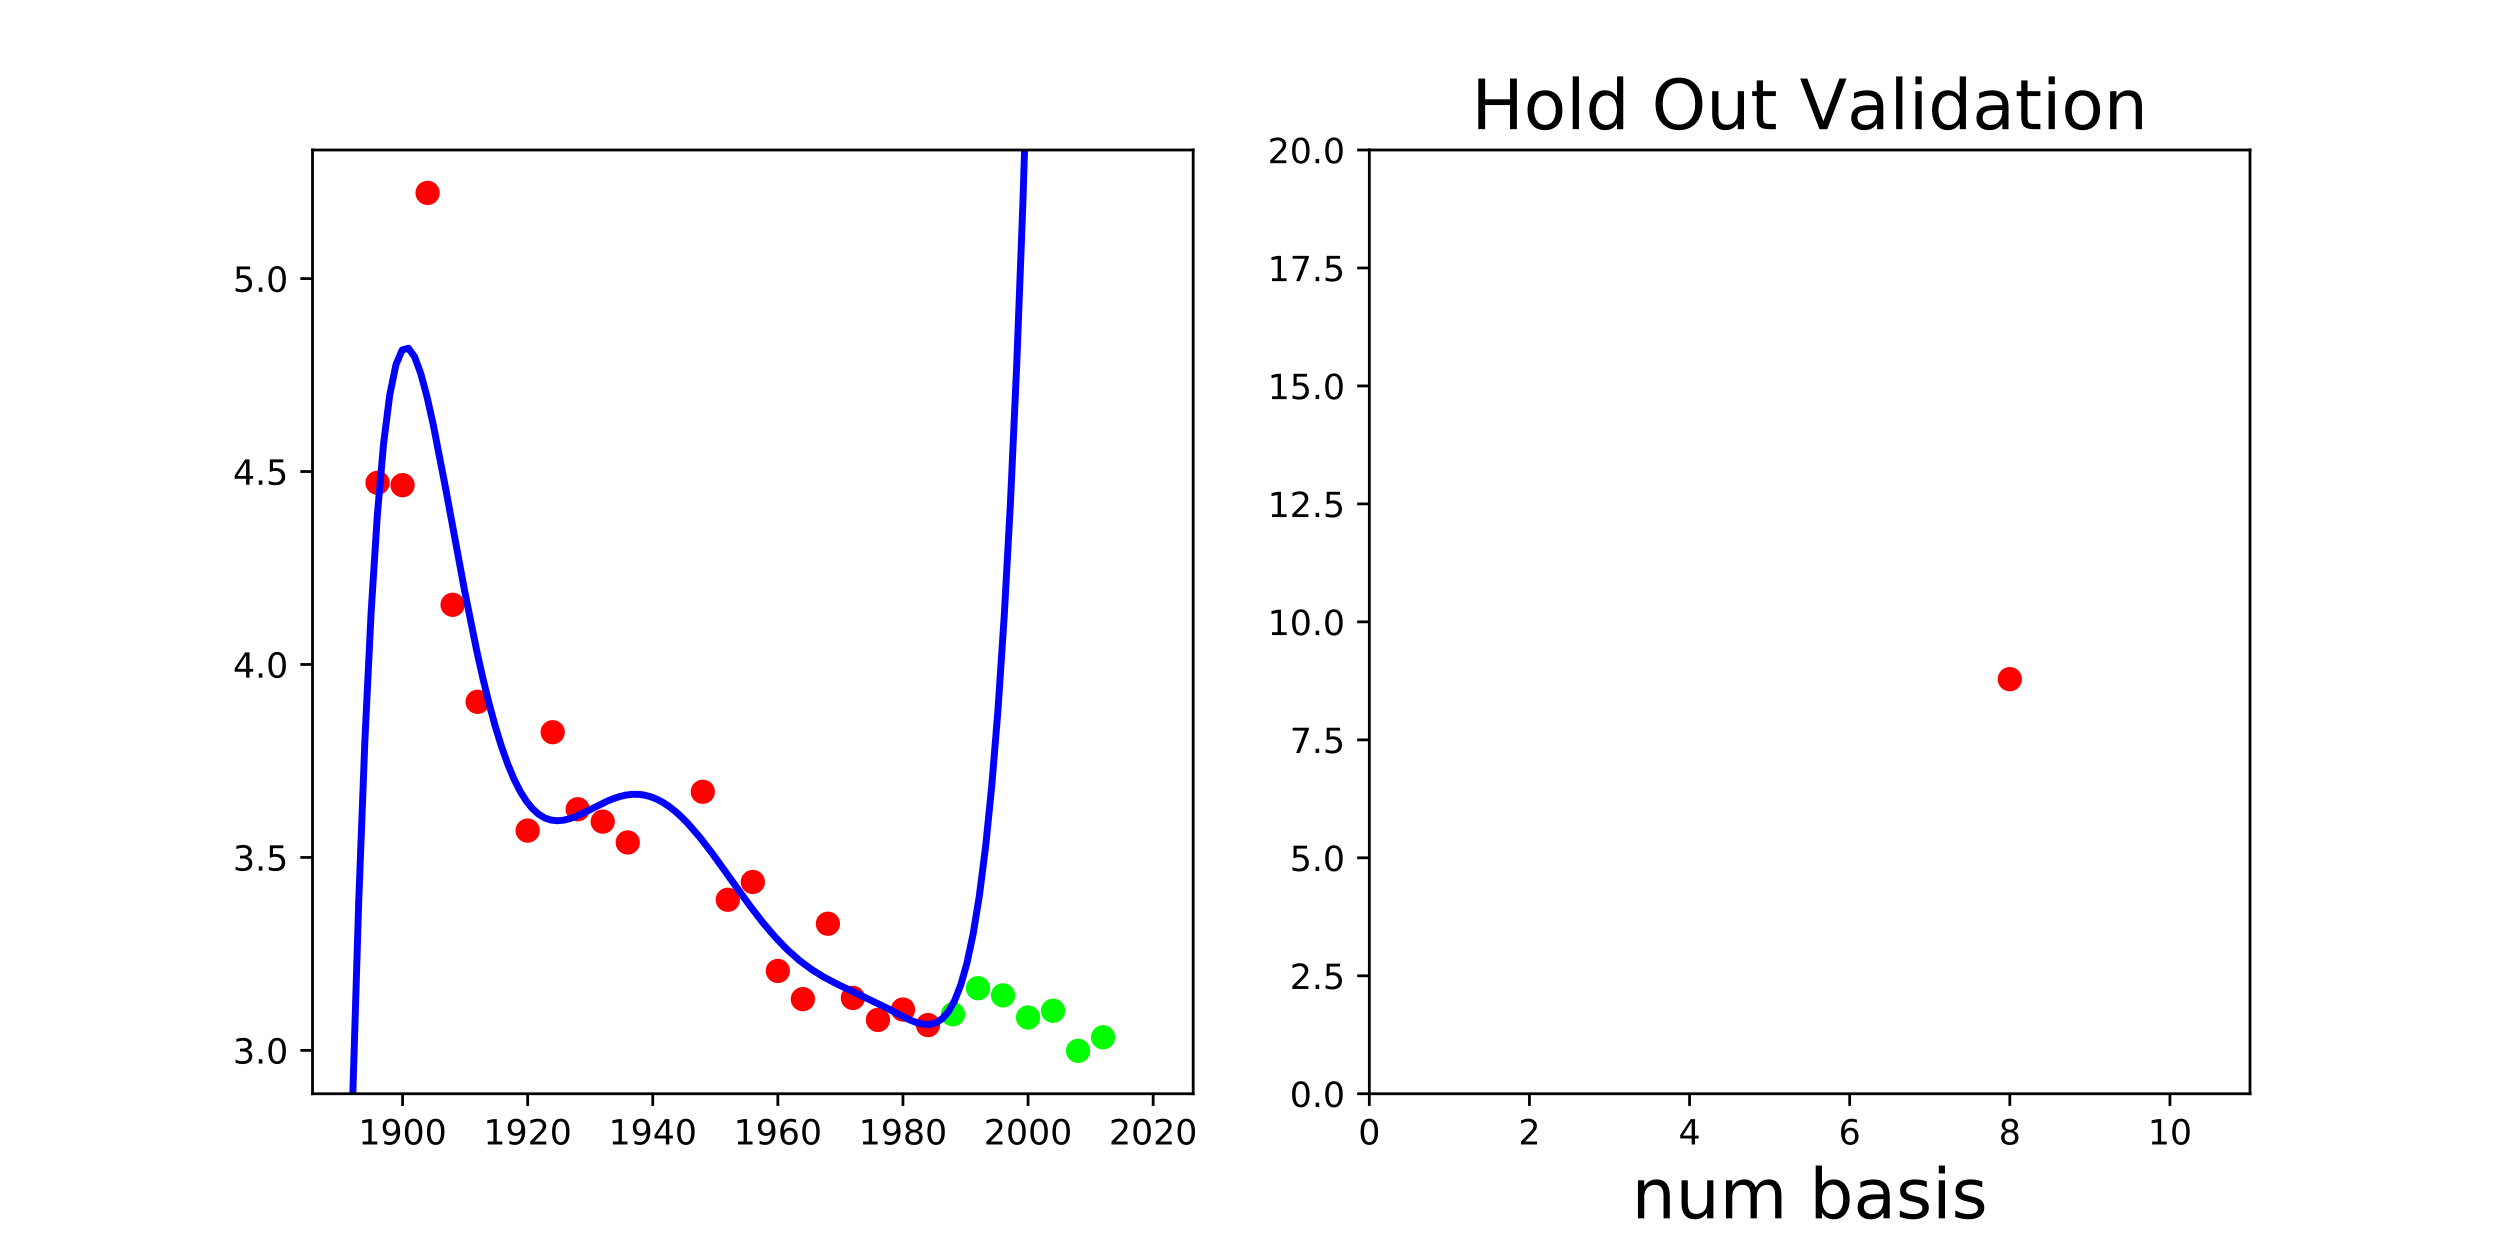
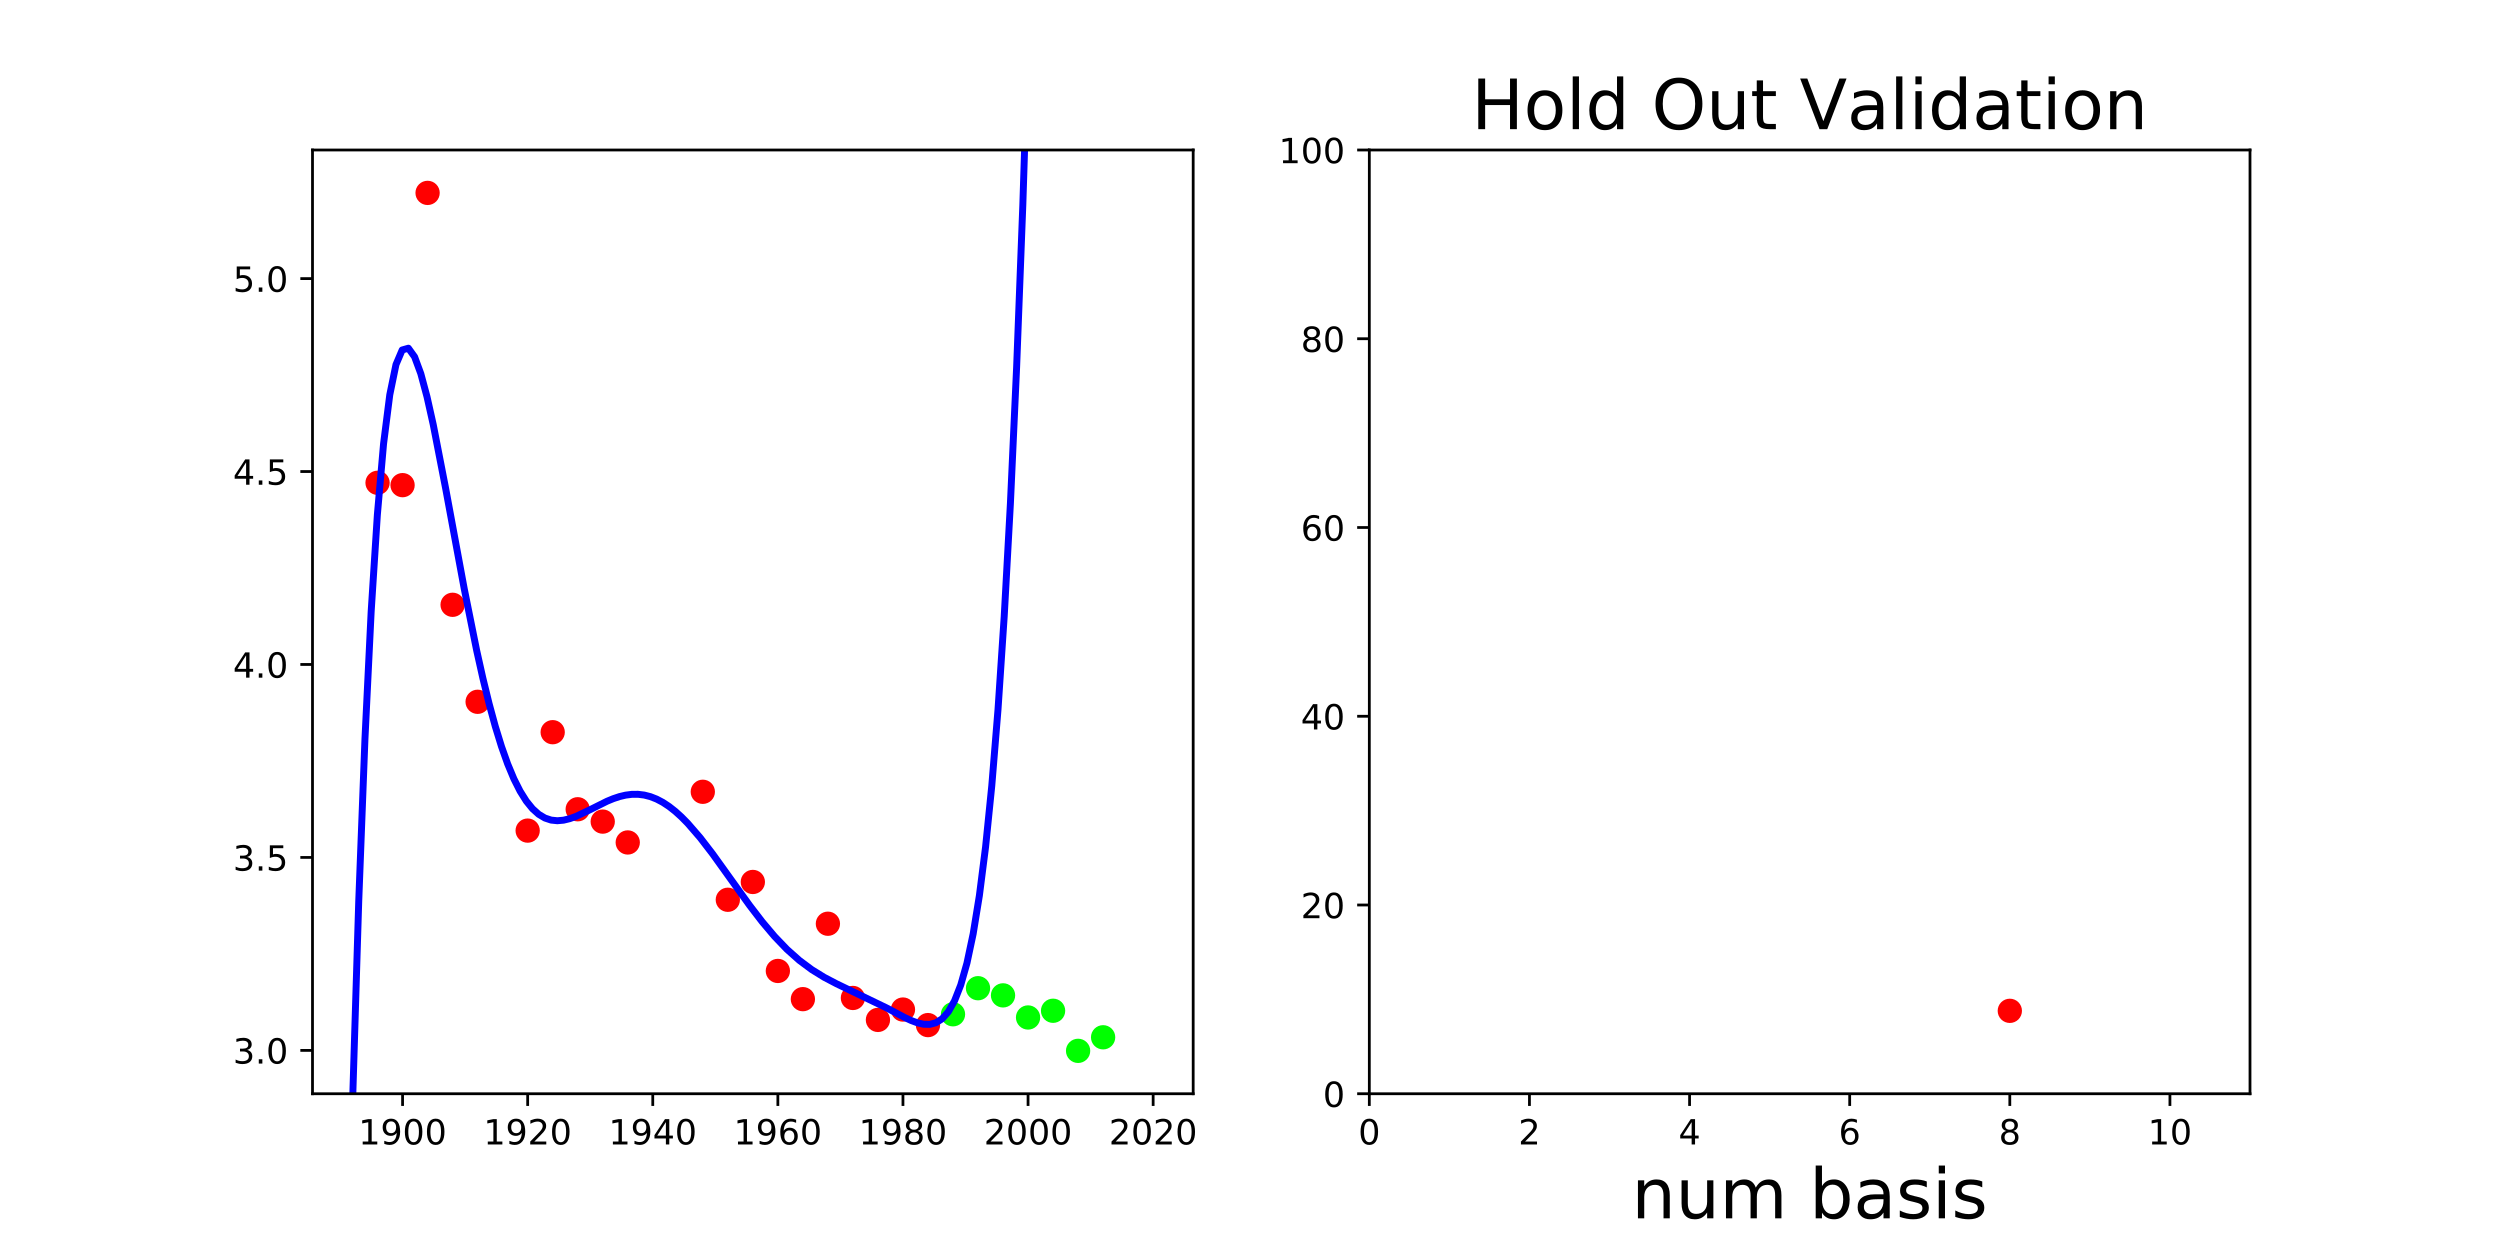
<svg xmlns="http://www.w3.org/2000/svg" xmlns:xlink="http://www.w3.org/1999/xlink" height="360pt" version="1.1" viewBox="0 0 720 360" width="720pt">
  <defs>
    <style type="text/css">
*{stroke-linecap:butt;stroke-linejoin:round;}
  </style>
  </defs>
  <g id="figure_1">
    <g id="patch_1">
      <path d="M 0 360  L 720 360  L 720 0  L 0 0  z " style="fill:none;" />
    </g>
    <g id="axes_1">
      <g id="patch_2">
        <path d="M 90 315  L 343.636 315  L 343.636 43.2  L 90 43.2  z " style="fill:none;" />
      </g>
      <g id="matplotlib.axis_1">
        <g id="xtick_1">
          <g id="line2d_1">
            <defs>
-               <path d="M 0 0  L 0 3.5  " id="me9d8212c60" style="stroke:#000000;stroke-width:0.8;" />
-             </defs>
-             <g>
-               <use style="stroke:#000000;stroke-width:0.8;" x="115.94" xlink:href="#me9d8212c60" y="315" />
+               <path d="M 0 0  L 0 3.5  " id="m40e3259c0a" style="stroke:#000000;stroke-width:0.8;" />
+             </defs>
+             <g>
+               <use style="stroke:#000000;stroke-width:0.8;" x="115.94" xlink:href="#m40e3259c0a" y="315" />
            </g>
          </g>
          <g id="text_1">
            <defs>
              <path d="M 12.406 8.297  L 28.516 8.297  L 28.516 63.922  L 10.984 60.406  L 10.984 69.391  L 28.422 72.906  L 38.281 72.906  L 38.281 8.297  L 54.391 8.297  L 54.391 0  L 12.406 0  z " id="DejaVuSans-31" />
              <path d="M 10.984 1.516  L 10.984 10.5  Q 14.703 8.734 18.5 7.812  Q 22.312 6.891 25.984 6.891  Q 35.75 6.891 40.891 13.453  Q 46.047 20.016 46.781 33.406  Q 43.953 29.203 39.594 26.953  Q 35.25 24.703 29.984 24.703  Q 19.047 24.703 12.672 31.312  Q 6.297 37.938 6.297 49.422  Q 6.297 60.641 12.938 67.422  Q 19.578 74.219 30.609 74.219  Q 43.266 74.219 49.922 64.516  Q 56.594 54.828 56.594 36.375  Q 56.594 19.141 48.406 8.859  Q 40.234 -1.422 26.422 -1.422  Q 22.703 -1.422 18.891 -0.688  Q 15.094 0.047 10.984 1.516  z M 30.609 32.422  Q 37.25 32.422 41.125 36.953  Q 45.016 41.5 45.016 49.422  Q 45.016 57.281 41.125 61.844  Q 37.25 66.406 30.609 66.406  Q 23.969 66.406 20.094 61.844  Q 16.219 57.281 16.219 49.422  Q 16.219 41.5 20.094 36.953  Q 23.969 32.422 30.609 32.422  z " id="DejaVuSans-39" />
              <path d="M 31.781 66.406  Q 24.172 66.406 20.328 58.906  Q 16.5 51.422 16.5 36.375  Q 16.5 21.391 20.328 13.891  Q 24.172 6.391 31.781 6.391  Q 39.453 6.391 43.281 13.891  Q 47.125 21.391 47.125 36.375  Q 47.125 51.422 43.281 58.906  Q 39.453 66.406 31.781 66.406  z M 31.781 74.219  Q 44.047 74.219 50.516 64.516  Q 56.984 54.828 56.984 36.375  Q 56.984 17.969 50.516 8.266  Q 44.047 -1.422 31.781 -1.422  Q 19.531 -1.422 13.062 8.266  Q 6.594 17.969 6.594 36.375  Q 6.594 54.828 13.062 64.516  Q 19.531 74.219 31.781 74.219  z " id="DejaVuSans-30" />
            </defs>
            <g transform="translate(103.2151 329.5984)scale(0.1 -0.1)">
              <use xlink:href="#DejaVuSans-31" />
              <use x="63.623" xlink:href="#DejaVuSans-39" />
              <use x="127.246" xlink:href="#DejaVuSans-30" />
              <use x="190.869" xlink:href="#DejaVuSans-30" />
            </g>
          </g>
        </g>
        <g id="xtick_2">
          <g id="line2d_2">
            <g>
-               <use style="stroke:#000000;stroke-width:0.8;" x="151.968" xlink:href="#me9d8212c60" y="315" />
+               <use style="stroke:#000000;stroke-width:0.8;" x="151.968" xlink:href="#m40e3259c0a" y="315" />
            </g>
          </g>
          <g id="text_2">
            <defs>
              <path d="M 19.188 8.297  L 53.609 8.297  L 53.609 0  L 7.328 0  L 7.328 8.297  Q 12.938 14.109 22.625 23.891  Q 32.328 33.688 34.812 36.531  Q 39.547 41.844 41.422 45.531  Q 43.312 49.219 43.312 52.781  Q 43.312 58.594 39.234 62.25  Q 35.156 65.922 28.609 65.922  Q 23.969 65.922 18.812 64.312  Q 13.672 62.703 7.812 59.422  L 7.812 69.391  Q 13.766 71.781 18.938 73  Q 24.125 74.219 28.422 74.219  Q 39.75 74.219 46.484 68.547  Q 53.219 62.891 53.219 53.422  Q 53.219 48.922 51.531 44.891  Q 49.859 40.875 45.406 35.406  Q 44.188 33.984 37.641 27.219  Q 31.109 20.453 19.188 8.297  z " id="DejaVuSans-32" />
            </defs>
            <g transform="translate(139.243 329.5984)scale(0.1 -0.1)">
              <use xlink:href="#DejaVuSans-31" />
              <use x="63.623" xlink:href="#DejaVuSans-39" />
              <use x="127.246" xlink:href="#DejaVuSans-32" />
              <use x="190.869" xlink:href="#DejaVuSans-30" />
            </g>
          </g>
        </g>
        <g id="xtick_3">
          <g id="line2d_3">
            <g>
-               <use style="stroke:#000000;stroke-width:0.8;" x="187.996" xlink:href="#me9d8212c60" y="315" />
+               <use style="stroke:#000000;stroke-width:0.8;" x="187.996" xlink:href="#m40e3259c0a" y="315" />
            </g>
          </g>
          <g id="text_3">
            <defs>
              <path d="M 37.797 64.312  L 12.891 25.391  L 37.797 25.391  z M 35.203 72.906  L 47.609 72.906  L 47.609 25.391  L 58.016 25.391  L 58.016 17.188  L 47.609 17.188  L 47.609 0  L 37.797 0  L 37.797 17.188  L 4.891 17.188  L 4.891 26.703  z " id="DejaVuSans-34" />
            </defs>
            <g transform="translate(175.2709 329.5984)scale(0.1 -0.1)">
              <use xlink:href="#DejaVuSans-31" />
              <use x="63.623" xlink:href="#DejaVuSans-39" />
              <use x="127.246" xlink:href="#DejaVuSans-34" />
              <use x="190.869" xlink:href="#DejaVuSans-30" />
            </g>
          </g>
        </g>
        <g id="xtick_4">
          <g id="line2d_4">
            <g>
-               <use style="stroke:#000000;stroke-width:0.8;" x="224.024" xlink:href="#me9d8212c60" y="315" />
+               <use style="stroke:#000000;stroke-width:0.8;" x="224.024" xlink:href="#m40e3259c0a" y="315" />
            </g>
          </g>
          <g id="text_4">
            <defs>
              <path d="M 33.016 40.375  Q 26.375 40.375 22.484 35.828  Q 18.609 31.297 18.609 23.391  Q 18.609 15.531 22.484 10.953  Q 26.375 6.391 33.016 6.391  Q 39.656 6.391 43.531 10.953  Q 47.406 15.531 47.406 23.391  Q 47.406 31.297 43.531 35.828  Q 39.656 40.375 33.016 40.375  z M 52.594 71.297  L 52.594 62.312  Q 48.875 64.062 45.094 64.984  Q 41.312 65.922 37.594 65.922  Q 27.828 65.922 22.672 59.328  Q 17.531 52.734 16.797 39.406  Q 19.672 43.656 24.016 45.922  Q 28.375 48.188 33.594 48.188  Q 44.578 48.188 50.953 41.516  Q 57.328 34.859 57.328 23.391  Q 57.328 12.156 50.688 5.359  Q 44.047 -1.422 33.016 -1.422  Q 20.359 -1.422 13.672 8.266  Q 6.984 17.969 6.984 36.375  Q 6.984 53.656 15.188 63.938  Q 23.391 74.219 37.203 74.219  Q 40.922 74.219 44.703 73.484  Q 48.484 72.75 52.594 71.297  z " id="DejaVuSans-36" />
            </defs>
            <g transform="translate(211.2988 329.5984)scale(0.1 -0.1)">
              <use xlink:href="#DejaVuSans-31" />
              <use x="63.623" xlink:href="#DejaVuSans-39" />
              <use x="127.246" xlink:href="#DejaVuSans-36" />
              <use x="190.869" xlink:href="#DejaVuSans-30" />
            </g>
          </g>
        </g>
        <g id="xtick_5">
          <g id="line2d_5">
            <g>
-               <use style="stroke:#000000;stroke-width:0.8;" x="260.052" xlink:href="#me9d8212c60" y="315" />
+               <use style="stroke:#000000;stroke-width:0.8;" x="260.052" xlink:href="#m40e3259c0a" y="315" />
            </g>
          </g>
          <g id="text_5">
            <defs>
              <path d="M 31.781 34.625  Q 24.75 34.625 20.719 30.859  Q 16.703 27.094 16.703 20.516  Q 16.703 13.922 20.719 10.156  Q 24.75 6.391 31.781 6.391  Q 38.812 6.391 42.859 10.172  Q 46.922 13.969 46.922 20.516  Q 46.922 27.094 42.891 30.859  Q 38.875 34.625 31.781 34.625  z M 21.922 38.812  Q 15.578 40.375 12.031 44.719  Q 8.5 49.078 8.5 55.328  Q 8.5 64.062 14.719 69.141  Q 20.953 74.219 31.781 74.219  Q 42.672 74.219 48.875 69.141  Q 55.078 64.062 55.078 55.328  Q 55.078 49.078 51.531 44.719  Q 48 40.375 41.703 38.812  Q 48.828 37.156 52.797 32.312  Q 56.781 27.484 56.781 20.516  Q 56.781 9.906 50.312 4.234  Q 43.844 -1.422 31.781 -1.422  Q 19.734 -1.422 13.25 4.234  Q 6.781 9.906 6.781 20.516  Q 6.781 27.484 10.781 32.312  Q 14.797 37.156 21.922 38.812  z M 18.312 54.391  Q 18.312 48.734 21.844 45.562  Q 25.391 42.391 31.781 42.391  Q 38.141 42.391 41.719 45.562  Q 45.312 48.734 45.312 54.391  Q 45.312 60.062 41.719 63.234  Q 38.141 66.406 31.781 66.406  Q 25.391 66.406 21.844 63.234  Q 18.312 60.062 18.312 54.391  z " id="DejaVuSans-38" />
            </defs>
            <g transform="translate(247.3267 329.5984)scale(0.1 -0.1)">
              <use xlink:href="#DejaVuSans-31" />
              <use x="63.623" xlink:href="#DejaVuSans-39" />
              <use x="127.246" xlink:href="#DejaVuSans-38" />
              <use x="190.869" xlink:href="#DejaVuSans-30" />
            </g>
          </g>
        </g>
        <g id="xtick_6">
          <g id="line2d_6">
            <g>
-               <use style="stroke:#000000;stroke-width:0.8;" x="296.08" xlink:href="#me9d8212c60" y="315" />
+               <use style="stroke:#000000;stroke-width:0.8;" x="296.08" xlink:href="#m40e3259c0a" y="315" />
            </g>
          </g>
          <g id="text_6">
            <g transform="translate(283.3545 329.5984)scale(0.1 -0.1)">
              <use xlink:href="#DejaVuSans-32" />
              <use x="63.623" xlink:href="#DejaVuSans-30" />
              <use x="127.246" xlink:href="#DejaVuSans-30" />
              <use x="190.869" xlink:href="#DejaVuSans-30" />
            </g>
          </g>
        </g>
        <g id="xtick_7">
          <g id="line2d_7">
            <g>
-               <use style="stroke:#000000;stroke-width:0.8;" x="332.107" xlink:href="#me9d8212c60" y="315" />
+               <use style="stroke:#000000;stroke-width:0.8;" x="332.107" xlink:href="#m40e3259c0a" y="315" />
            </g>
          </g>
          <g id="text_7">
            <g transform="translate(319.3824 329.5984)scale(0.1 -0.1)">
              <use xlink:href="#DejaVuSans-32" />
              <use x="63.623" xlink:href="#DejaVuSans-30" />
              <use x="127.246" xlink:href="#DejaVuSans-32" />
              <use x="190.869" xlink:href="#DejaVuSans-30" />
            </g>
          </g>
        </g>
      </g>
      <g id="matplotlib.axis_2">
        <g id="ytick_1">
          <g id="line2d_8">
            <defs>
-               <path d="M 0 0  L -3.5 0  " id="md6c731f092" style="stroke:#000000;stroke-width:0.8;" />
-             </defs>
-             <g>
-               <use style="stroke:#000000;stroke-width:0.8;" x="90" xlink:href="#md6c731f092" y="302.509" />
+               <path d="M 0 0  L -3.5 0  " id="mcd5260df2d" style="stroke:#000000;stroke-width:0.8;" />
+             </defs>
+             <g>
+               <use style="stroke:#000000;stroke-width:0.8;" x="90" xlink:href="#mcd5260df2d" y="302.509" />
            </g>
          </g>
          <g id="text_8">
            <defs>
              <path d="M 40.578 39.312  Q 47.656 37.797 51.625 33  Q 55.609 28.219 55.609 21.188  Q 55.609 10.406 48.188 4.484  Q 40.766 -1.422 27.094 -1.422  Q 22.516 -1.422 17.656 -0.516  Q 12.797 0.391 7.625 2.203  L 7.625 11.719  Q 11.719 9.328 16.594 8.109  Q 21.484 6.891 26.812 6.891  Q 36.078 6.891 40.938 10.547  Q 45.797 14.203 45.797 21.188  Q 45.797 27.641 41.281 31.266  Q 36.766 34.906 28.719 34.906  L 20.219 34.906  L 20.219 43.016  L 29.109 43.016  Q 36.375 43.016 40.234 45.922  Q 44.094 48.828 44.094 54.297  Q 44.094 59.906 40.109 62.906  Q 36.141 65.922 28.719 65.922  Q 24.656 65.922 20.016 65.031  Q 15.375 64.156 9.812 62.312  L 9.812 71.094  Q 15.438 72.656 20.344 73.438  Q 25.25 74.219 29.594 74.219  Q 40.828 74.219 47.359 69.109  Q 53.906 64.016 53.906 55.328  Q 53.906 49.266 50.438 45.094  Q 46.969 40.922 40.578 39.312  z " id="DejaVuSans-33" />
              <path d="M 10.688 12.406  L 21 12.406  L 21 0  L 10.688 0  z " id="DejaVuSans-2e" />
            </defs>
            <g transform="translate(67.09687 306.3086)scale(0.1 -0.1)">
              <use xlink:href="#DejaVuSans-33" />
              <use x="63.623" xlink:href="#DejaVuSans-2e" />
              <use x="95.41" xlink:href="#DejaVuSans-30" />
            </g>
          </g>
        </g>
        <g id="ytick_2">
          <g id="line2d_9">
            <g>
-               <use style="stroke:#000000;stroke-width:0.8;" x="90" xlink:href="#md6c731f092" y="246.941" />
+               <use style="stroke:#000000;stroke-width:0.8;" x="90" xlink:href="#mcd5260df2d" y="246.941" />
            </g>
          </g>
          <g id="text_9">
            <defs>
              <path d="M 10.797 72.906  L 49.516 72.906  L 49.516 64.594  L 19.828 64.594  L 19.828 46.734  Q 21.969 47.469 24.109 47.828  Q 26.266 48.188 28.422 48.188  Q 40.625 48.188 47.75 41.5  Q 54.891 34.812 54.891 23.391  Q 54.891 11.625 47.562 5.094  Q 40.234 -1.422 26.906 -1.422  Q 22.312 -1.422 17.547 -0.641  Q 12.797 0.141 7.719 1.703  L 7.719 11.625  Q 12.109 9.234 16.797 8.062  Q 21.484 6.891 26.703 6.891  Q 35.156 6.891 40.078 11.328  Q 45.016 15.766 45.016 23.391  Q 45.016 31 40.078 35.438  Q 35.156 39.891 26.703 39.891  Q 22.75 39.891 18.812 39.016  Q 14.891 38.141 10.797 36.281  z " id="DejaVuSans-35" />
            </defs>
            <g transform="translate(67.09687 250.7403)scale(0.1 -0.1)">
              <use xlink:href="#DejaVuSans-33" />
              <use x="63.623" xlink:href="#DejaVuSans-2e" />
              <use x="95.41" xlink:href="#DejaVuSans-35" />
            </g>
          </g>
        </g>
        <g id="ytick_3">
          <g id="line2d_10">
            <g>
-               <use style="stroke:#000000;stroke-width:0.8;" x="90" xlink:href="#md6c731f092" y="191.373" />
+               <use style="stroke:#000000;stroke-width:0.8;" x="90" xlink:href="#mcd5260df2d" y="191.373" />
            </g>
          </g>
          <g id="text_10">
            <g transform="translate(67.09687 195.172)scale(0.1 -0.1)">
              <use xlink:href="#DejaVuSans-34" />
              <use x="63.623" xlink:href="#DejaVuSans-2e" />
              <use x="95.41" xlink:href="#DejaVuSans-30" />
            </g>
          </g>
        </g>
        <g id="ytick_4">
          <g id="line2d_11">
            <g>
-               <use style="stroke:#000000;stroke-width:0.8;" x="90" xlink:href="#md6c731f092" y="135.804" />
+               <use style="stroke:#000000;stroke-width:0.8;" x="90" xlink:href="#mcd5260df2d" y="135.804" />
            </g>
          </g>
          <g id="text_11">
            <g transform="translate(67.09687 139.6037)scale(0.1 -0.1)">
              <use xlink:href="#DejaVuSans-34" />
              <use x="63.623" xlink:href="#DejaVuSans-2e" />
              <use x="95.41" xlink:href="#DejaVuSans-35" />
            </g>
          </g>
        </g>
        <g id="ytick_5">
          <g id="line2d_12">
            <g>
-               <use style="stroke:#000000;stroke-width:0.8;" x="90" xlink:href="#md6c731f092" y="80.236" />
+               <use style="stroke:#000000;stroke-width:0.8;" x="90" xlink:href="#mcd5260df2d" y="80.236" />
            </g>
          </g>
          <g id="text_12">
            <g transform="translate(67.09687 84.03535)scale(0.1 -0.1)">
              <use xlink:href="#DejaVuSans-35" />
              <use x="63.623" xlink:href="#DejaVuSans-2e" />
              <use x="95.41" xlink:href="#DejaVuSans-30" />
            </g>
          </g>
        </g>
      </g>
      <g id="line2d_13">
        <defs>
-           <path d="M 0 3  C 0.796 3 1.559 2.684 2.121 2.121  C 2.684 1.559 3 0.796 3 0  C 3 -0.796 2.684 -1.559 2.121 -2.121  C 1.559 -2.684 0.796 -3 0 -3  C -0.796 -3 -1.559 -2.684 -2.121 -2.121  C -2.684 -1.559 -3 -0.796 -3 0  C -3 0.796 -2.684 1.559 -2.121 2.121  C -1.559 2.684 -0.796 3 0 3  z " id="m4690351ec1" style="stroke:#ff0000;" />
+           <path d="M 0 3  C 0.796 3 1.559 2.684 2.121 2.121  C 2.684 1.559 3 0.796 3 0  C 3 -0.796 2.684 -1.559 2.121 -2.121  C 1.559 -2.684 0.796 -3 0 -3  C -0.796 -3 -1.559 -2.684 -2.121 -2.121  C -2.684 -1.559 -3 -0.796 -3 0  C -3 0.796 -2.684 1.559 -2.121 2.121  C -1.559 2.684 -0.796 3 0 3  z " id="m530cda5348" style="stroke:#ff0000;" />
        </defs>
-         <g clip-path="url(#p939714cee5)">
-           <use style="fill:#ff0000;stroke:#ff0000;" x="108.735" xlink:href="#m4690351ec1" y="139.046" />
-           <use style="fill:#ff0000;stroke:#ff0000;" x="115.94" xlink:href="#m4690351ec1" y="139.724" />
-           <use style="fill:#ff0000;stroke:#ff0000;" x="123.146" xlink:href="#m4690351ec1" y="55.555" />
-           <use style="fill:#ff0000;stroke:#ff0000;" x="130.351" xlink:href="#m4690351ec1" y="174.182" />
-           <use style="fill:#ff0000;stroke:#ff0000;" x="137.557" xlink:href="#m4690351ec1" y="202.118" />
-           <use style="fill:#ff0000;stroke:#ff0000;" x="151.968" xlink:href="#m4690351ec1" y="239.216" />
-           <use style="fill:#ff0000;stroke:#ff0000;" x="159.174" xlink:href="#m4690351ec1" y="210.872" />
-           <use style="fill:#ff0000;stroke:#ff0000;" x="166.379" xlink:href="#m4690351ec1" y="233.067" />
-           <use style="fill:#ff0000;stroke:#ff0000;" x="173.585" xlink:href="#m4690351ec1" y="236.623" />
-           <use style="fill:#ff0000;stroke:#ff0000;" x="180.79" xlink:href="#m4690351ec1" y="242.628" />
-           <use style="fill:#ff0000;stroke:#ff0000;" x="202.407" xlink:href="#m4690351ec1" y="228.036" />
-           <use style="fill:#ff0000;stroke:#ff0000;" x="209.613" xlink:href="#m4690351ec1" y="259.134" />
-           <use style="fill:#ff0000;stroke:#ff0000;" x="216.818" xlink:href="#m4690351ec1" y="254.006" />
-           <use style="fill:#ff0000;stroke:#ff0000;" x="224.024" xlink:href="#m4690351ec1" y="279.634" />
-           <use style="fill:#ff0000;stroke:#ff0000;" x="231.229" xlink:href="#m4690351ec1" y="287.755" />
-           <use style="fill:#ff0000;stroke:#ff0000;" x="238.435" xlink:href="#m4690351ec1" y="266.035" />
-           <use style="fill:#ff0000;stroke:#ff0000;" x="245.64" xlink:href="#m4690351ec1" y="287.413" />
-           <use style="fill:#ff0000;stroke:#ff0000;" x="252.846" xlink:href="#m4690351ec1" y="293.734" />
-           <use style="fill:#ff0000;stroke:#ff0000;" x="260.052" xlink:href="#m4690351ec1" y="290.749" />
-           <use style="fill:#ff0000;stroke:#ff0000;" x="267.257" xlink:href="#m4690351ec1" y="295.227" />
+         <g clip-path="url(#p91fa48ef75)">
+           <use style="fill:#ff0000;stroke:#ff0000;" x="108.735" xlink:href="#m530cda5348" y="139.046" />
+           <use style="fill:#ff0000;stroke:#ff0000;" x="115.94" xlink:href="#m530cda5348" y="139.724" />
+           <use style="fill:#ff0000;stroke:#ff0000;" x="123.146" xlink:href="#m530cda5348" y="55.555" />
+           <use style="fill:#ff0000;stroke:#ff0000;" x="130.351" xlink:href="#m530cda5348" y="174.182" />
+           <use style="fill:#ff0000;stroke:#ff0000;" x="137.557" xlink:href="#m530cda5348" y="202.118" />
+           <use style="fill:#ff0000;stroke:#ff0000;" x="151.968" xlink:href="#m530cda5348" y="239.216" />
+           <use style="fill:#ff0000;stroke:#ff0000;" x="159.174" xlink:href="#m530cda5348" y="210.872" />
+           <use style="fill:#ff0000;stroke:#ff0000;" x="166.379" xlink:href="#m530cda5348" y="233.067" />
+           <use style="fill:#ff0000;stroke:#ff0000;" x="173.585" xlink:href="#m530cda5348" y="236.623" />
+           <use style="fill:#ff0000;stroke:#ff0000;" x="180.79" xlink:href="#m530cda5348" y="242.628" />
+           <use style="fill:#ff0000;stroke:#ff0000;" x="202.407" xlink:href="#m530cda5348" y="228.036" />
+           <use style="fill:#ff0000;stroke:#ff0000;" x="209.613" xlink:href="#m530cda5348" y="259.134" />
+           <use style="fill:#ff0000;stroke:#ff0000;" x="216.818" xlink:href="#m530cda5348" y="254.006" />
+           <use style="fill:#ff0000;stroke:#ff0000;" x="224.024" xlink:href="#m530cda5348" y="279.634" />
+           <use style="fill:#ff0000;stroke:#ff0000;" x="231.229" xlink:href="#m530cda5348" y="287.755" />
+           <use style="fill:#ff0000;stroke:#ff0000;" x="238.435" xlink:href="#m530cda5348" y="266.035" />
+           <use style="fill:#ff0000;stroke:#ff0000;" x="245.64" xlink:href="#m530cda5348" y="287.413" />
+           <use style="fill:#ff0000;stroke:#ff0000;" x="252.846" xlink:href="#m530cda5348" y="293.734" />
+           <use style="fill:#ff0000;stroke:#ff0000;" x="260.052" xlink:href="#m530cda5348" y="290.749" />
+           <use style="fill:#ff0000;stroke:#ff0000;" x="267.257" xlink:href="#m530cda5348" y="295.227" />
        </g>
      </g>
      <g id="line2d_14">
        <defs>
-           <path d="M 0 3  C 0.796 3 1.559 2.684 2.121 2.121  C 2.684 1.559 3 0.796 3 0  C 3 -0.796 2.684 -1.559 2.121 -2.121  C 1.559 -2.684 0.796 -3 0 -3  C -0.796 -3 -1.559 -2.684 -2.121 -2.121  C -2.684 -1.559 -3 -0.796 -3 0  C -3 0.796 -2.684 1.559 -2.121 2.121  C -1.559 2.684 -0.796 3 0 3  z " id="m09c93d4b36" style="stroke:#00ff00;" />
+           <path d="M 0 3  C 0.796 3 1.559 2.684 2.121 2.121  C 2.684 1.559 3 0.796 3 0  C 3 -0.796 2.684 -1.559 2.121 -2.121  C 1.559 -2.684 0.796 -3 0 -3  C -0.796 -3 -1.559 -2.684 -2.121 -2.121  C -2.684 -1.559 -3 -0.796 -3 0  C -3 0.796 -2.684 1.559 -2.121 2.121  C -1.559 2.684 -0.796 3 0 3  z " id="mcad9c85cc2" style="stroke:#00ff00;" />
        </defs>
-         <g clip-path="url(#p939714cee5)">
-           <use style="fill:#00ff00;stroke:#00ff00;" x="274.463" xlink:href="#m09c93d4b36" y="292.11" />
-           <use style="fill:#00ff00;stroke:#00ff00;" x="281.668" xlink:href="#m09c93d4b36" y="284.603" />
-           <use style="fill:#00ff00;stroke:#00ff00;" x="288.874" xlink:href="#m09c93d4b36" y="286.667" />
-           <use style="fill:#00ff00;stroke:#00ff00;" x="296.08" xlink:href="#m09c93d4b36" y="293.032" />
-           <use style="fill:#00ff00;stroke:#00ff00;" x="303.285" xlink:href="#m09c93d4b36" y="291.1" />
-           <use style="fill:#00ff00;stroke:#00ff00;" x="310.491" xlink:href="#m09c93d4b36" y="302.645" />
-           <use style="fill:#00ff00;stroke:#00ff00;" x="317.696" xlink:href="#m09c93d4b36" y="298.739" />
+         <g clip-path="url(#p91fa48ef75)">
+           <use style="fill:#00ff00;stroke:#00ff00;" x="274.463" xlink:href="#mcad9c85cc2" y="292.11" />
+           <use style="fill:#00ff00;stroke:#00ff00;" x="281.668" xlink:href="#mcad9c85cc2" y="284.603" />
+           <use style="fill:#00ff00;stroke:#00ff00;" x="288.874" xlink:href="#mcad9c85cc2" y="286.667" />
+           <use style="fill:#00ff00;stroke:#00ff00;" x="296.08" xlink:href="#mcad9c85cc2" y="293.032" />
+           <use style="fill:#00ff00;stroke:#00ff00;" x="303.285" xlink:href="#mcad9c85cc2" y="291.1" />
+           <use style="fill:#00ff00;stroke:#00ff00;" x="310.491" xlink:href="#mcad9c85cc2" y="302.645" />
+           <use style="fill:#00ff00;stroke:#00ff00;" x="317.696" xlink:href="#mcad9c85cc2" y="298.739" />
        </g>
      </g>
      <g id="line2d_15">
-         <path clip-path="url(#p939714cee5)" d="M 101.529 317.775  L 103.316 259.564  L 105.104 212.871  L 106.891 176.221  L 108.679 148.27  L 110.466 127.8  L 112.254 113.709  L 114.041 105.004  L 115.828 100.795  L 117.616 100.285  L 119.403 102.766  L 121.191 107.611  L 122.978 114.271  L 124.766 122.263  L 128.34 140.639  L 133.703 169.587  L 137.278 187.324  L 139.065 195.318  L 140.852 202.622  L 142.64 209.19  L 144.427 214.995  L 146.215 220.032  L 148.002 224.312  L 149.79 227.861  L 151.577 230.713  L 153.364 232.916  L 155.152 234.523  L 156.939 235.592  L 158.727 236.186  L 160.514 236.371  L 162.302 236.212  L 164.089 235.776  L 165.876 235.127  L 169.451 233.438  L 174.814 230.762  L 176.601 230.023  L 178.388 229.425  L 180.176 228.999  L 181.963 228.77  L 183.751 228.758  L 185.538 228.977  L 187.326 229.436  L 189.113 230.138  L 190.9 231.082  L 192.688 232.262  L 194.475 233.667  L 196.263 235.286  L 198.05 237.099  L 201.625 241.229  L 205.2 245.872  L 210.562 253.344  L 215.924 260.801  L 219.499 265.456  L 223.074 269.691  L 226.649 273.418  L 230.224 276.6  L 233.799 279.258  L 237.374 281.466  L 240.948 283.339  L 255.248 290.234  L 260.61 293.072  L 262.398 293.898  L 264.185 294.563  L 265.973 294.975  L 267.76 295.02  L 269.547 294.557  L 271.335 293.415  L 273.122 291.387  L 274.91 288.233  L 276.697 283.667  L 278.485 277.361  L 280.272 268.934  L 282.059 257.951  L 283.847 243.918  L 285.634 226.275  L 287.422 204.392  L 289.209 177.562  L 290.997 144.996  L 292.784 105.815  L 294.571 59.047  L 296.485 -1  L 296.485 -1  " style="fill:none;stroke:#0000ff;stroke-linecap:square;stroke-width:2;" />
+         <path clip-path="url(#p91fa48ef75)" d="M 101.529 317.775  L 103.316 259.564  L 105.104 212.871  L 106.891 176.221  L 108.679 148.27  L 110.466 127.8  L 112.254 113.709  L 114.041 105.004  L 115.828 100.795  L 117.616 100.285  L 119.403 102.766  L 121.191 107.611  L 122.978 114.271  L 124.766 122.263  L 128.34 140.639  L 133.703 169.587  L 137.278 187.324  L 139.065 195.318  L 140.852 202.622  L 142.64 209.19  L 144.427 214.995  L 146.215 220.032  L 148.002 224.312  L 149.79 227.861  L 151.577 230.713  L 153.364 232.916  L 155.152 234.523  L 156.939 235.592  L 158.727 236.186  L 160.514 236.371  L 162.302 236.212  L 164.089 235.776  L 165.876 235.127  L 169.451 233.438  L 174.814 230.762  L 176.601 230.023  L 178.388 229.425  L 180.176 228.999  L 181.963 228.77  L 183.751 228.758  L 185.538 228.977  L 187.326 229.436  L 189.113 230.138  L 190.9 231.082  L 192.688 232.262  L 194.475 233.667  L 196.263 235.286  L 198.05 237.099  L 201.625 241.229  L 205.2 245.872  L 210.562 253.344  L 215.924 260.801  L 219.499 265.456  L 223.074 269.691  L 226.649 273.418  L 230.224 276.6  L 233.799 279.258  L 237.374 281.466  L 240.948 283.339  L 255.248 290.234  L 260.61 293.072  L 262.398 293.898  L 264.185 294.563  L 265.973 294.975  L 267.76 295.02  L 269.547 294.557  L 271.335 293.415  L 273.122 291.387  L 274.91 288.233  L 276.697 283.667  L 278.485 277.361  L 280.272 268.934  L 282.059 257.951  L 283.847 243.918  L 285.634 226.275  L 287.422 204.392  L 289.209 177.562  L 290.997 144.996  L 292.784 105.815  L 294.571 59.047  L 296.485 -1  L 296.485 -1  " style="fill:none;stroke:#0000ff;stroke-linecap:square;stroke-width:2;" />
      </g>
      <g id="patch_3">
        <path d="M 90 315  L 90 43.2  " style="fill:none;stroke:#000000;stroke-linecap:square;stroke-linejoin:miter;stroke-width:0.8;" />
      </g>
      <g id="patch_4">
        <path d="M 343.636 315  L 343.636 43.2  " style="fill:none;stroke:#000000;stroke-linecap:square;stroke-linejoin:miter;stroke-width:0.8;" />
      </g>
      <g id="patch_5">
        <path d="M 90 315  L 343.636 315  " style="fill:none;stroke:#000000;stroke-linecap:square;stroke-linejoin:miter;stroke-width:0.8;" />
      </g>
      <g id="patch_6">
        <path d="M 90 43.2  L 343.636 43.2  " style="fill:none;stroke:#000000;stroke-linecap:square;stroke-linejoin:miter;stroke-width:0.8;" />
      </g>
    </g>
    <g id="axes_2">
      <g id="patch_7">
        <path d="M 394.364 315  L 648 315  L 648 43.2  L 394.364 43.2  z " style="fill:none;" />
      </g>
      <g id="matplotlib.axis_3">
        <g id="xtick_8">
          <g id="line2d_16">
            <g>
-               <use style="stroke:#000000;stroke-width:0.8;" x="394.364" xlink:href="#me9d8212c60" y="315" />
+               <use style="stroke:#000000;stroke-width:0.8;" x="394.364" xlink:href="#m40e3259c0a" y="315" />
            </g>
          </g>
          <g id="text_13">
            <g transform="translate(391.1824 329.5984)scale(0.1 -0.1)">
              <use xlink:href="#DejaVuSans-30" />
            </g>
          </g>
        </g>
        <g id="xtick_9">
          <g id="line2d_17">
            <g>
-               <use style="stroke:#000000;stroke-width:0.8;" x="440.479" xlink:href="#me9d8212c60" y="315" />
+               <use style="stroke:#000000;stroke-width:0.8;" x="440.479" xlink:href="#m40e3259c0a" y="315" />
            </g>
          </g>
          <g id="text_14">
            <g transform="translate(437.2981 329.5984)scale(0.1 -0.1)">
              <use xlink:href="#DejaVuSans-32" />
            </g>
          </g>
        </g>
        <g id="xtick_10">
          <g id="line2d_18">
            <g>
-               <use style="stroke:#000000;stroke-width:0.8;" x="486.595" xlink:href="#me9d8212c60" y="315" />
+               <use style="stroke:#000000;stroke-width:0.8;" x="486.595" xlink:href="#m40e3259c0a" y="315" />
            </g>
          </g>
          <g id="text_15">
            <g transform="translate(483.4138 329.5984)scale(0.1 -0.1)">
              <use xlink:href="#DejaVuSans-34" />
            </g>
          </g>
        </g>
        <g id="xtick_11">
          <g id="line2d_19">
            <g>
-               <use style="stroke:#000000;stroke-width:0.8;" x="532.711" xlink:href="#me9d8212c60" y="315" />
+               <use style="stroke:#000000;stroke-width:0.8;" x="532.711" xlink:href="#m40e3259c0a" y="315" />
            </g>
          </g>
          <g id="text_16">
            <g transform="translate(529.5295 329.5984)scale(0.1 -0.1)">
              <use xlink:href="#DejaVuSans-36" />
            </g>
          </g>
        </g>
        <g id="xtick_12">
          <g id="line2d_20">
            <g>
-               <use style="stroke:#000000;stroke-width:0.8;" x="578.826" xlink:href="#me9d8212c60" y="315" />
+               <use style="stroke:#000000;stroke-width:0.8;" x="578.826" xlink:href="#m40e3259c0a" y="315" />
            </g>
          </g>
          <g id="text_17">
            <g transform="translate(575.6452 329.5984)scale(0.1 -0.1)">
              <use xlink:href="#DejaVuSans-38" />
            </g>
          </g>
        </g>
        <g id="xtick_13">
          <g id="line2d_21">
            <g>
-               <use style="stroke:#000000;stroke-width:0.8;" x="624.942" xlink:href="#me9d8212c60" y="315" />
+               <use style="stroke:#000000;stroke-width:0.8;" x="624.942" xlink:href="#m40e3259c0a" y="315" />
            </g>
          </g>
          <g id="text_18">
            <g transform="translate(618.5796 329.5984)scale(0.1 -0.1)">
              <use xlink:href="#DejaVuSans-31" />
              <use x="63.623" xlink:href="#DejaVuSans-30" />
            </g>
          </g>
        </g>
        <g id="text_19">
          <defs>
            <path d="M 54.891 33.016  L 54.891 0  L 45.906 0  L 45.906 32.719  Q 45.906 40.484 42.875 44.328  Q 39.844 48.188 33.797 48.188  Q 26.516 48.188 22.312 43.547  Q 18.109 38.922 18.109 30.906  L 18.109 0  L 9.078 0  L 9.078 54.688  L 18.109 54.688  L 18.109 46.188  Q 21.344 51.125 25.703 53.562  Q 30.078 56 35.797 56  Q 45.219 56 50.047 50.172  Q 54.891 44.344 54.891 33.016  z " id="DejaVuSans-6e" />
            <path d="M 8.5 21.578  L 8.5 54.688  L 17.484 54.688  L 17.484 21.922  Q 17.484 14.156 20.5 10.266  Q 23.531 6.391 29.594 6.391  Q 36.859 6.391 41.078 11.031  Q 45.312 15.672 45.312 23.688  L 45.312 54.688  L 54.297 54.688  L 54.297 0  L 45.312 0  L 45.312 8.406  Q 42.047 3.422 37.719 1  Q 33.406 -1.422 27.688 -1.422  Q 18.266 -1.422 13.375 4.438  Q 8.5 10.297 8.5 21.578  z M 31.109 56  z " id="DejaVuSans-75" />
            <path d="M 52 44.188  Q 55.375 50.25 60.062 53.125  Q 64.75 56 71.094 56  Q 79.641 56 84.281 50.016  Q 88.922 44.047 88.922 33.016  L 88.922 0  L 79.891 0  L 79.891 32.719  Q 79.891 40.578 77.094 44.375  Q 74.312 48.188 68.609 48.188  Q 61.625 48.188 57.562 43.547  Q 53.516 38.922 53.516 30.906  L 53.516 0  L 44.484 0  L 44.484 32.719  Q 44.484 40.625 41.703 44.406  Q 38.922 48.188 33.109 48.188  Q 26.219 48.188 22.156 43.531  Q 18.109 38.875 18.109 30.906  L 18.109 0  L 9.078 0  L 9.078 54.688  L 18.109 54.688  L 18.109 46.188  Q 21.188 51.219 25.484 53.609  Q 29.781 56 35.688 56  Q 41.656 56 45.828 52.969  Q 50 49.953 52 44.188  z " id="DejaVuSans-6d" />
            <path id="DejaVuSans-20" />
            <path d="M 48.688 27.297  Q 48.688 37.203 44.609 42.844  Q 40.531 48.484 33.406 48.484  Q 26.266 48.484 22.188 42.844  Q 18.109 37.203 18.109 27.297  Q 18.109 17.391 22.188 11.75  Q 26.266 6.109 33.406 6.109  Q 40.531 6.109 44.609 11.75  Q 48.688 17.391 48.688 27.297  z M 18.109 46.391  Q 20.953 51.266 25.266 53.625  Q 29.594 56 35.594 56  Q 45.562 56 51.781 48.094  Q 58.016 40.188 58.016 27.297  Q 58.016 14.406 51.781 6.484  Q 45.562 -1.422 35.594 -1.422  Q 29.594 -1.422 25.266 0.953  Q 20.953 3.328 18.109 8.203  L 18.109 0  L 9.078 0  L 9.078 75.984  L 18.109 75.984  z " id="DejaVuSans-62" />
            <path d="M 34.281 27.484  Q 23.391 27.484 19.188 25  Q 14.984 22.516 14.984 16.5  Q 14.984 11.719 18.141 8.906  Q 21.297 6.109 26.703 6.109  Q 34.188 6.109 38.703 11.406  Q 43.219 16.703 43.219 25.484  L 43.219 27.484  z M 52.203 31.203  L 52.203 0  L 43.219 0  L 43.219 8.297  Q 40.141 3.328 35.547 0.953  Q 30.953 -1.422 24.312 -1.422  Q 15.922 -1.422 10.953 3.297  Q 6 8.016 6 15.922  Q 6 25.141 12.172 29.828  Q 18.359 34.516 30.609 34.516  L 43.219 34.516  L 43.219 35.406  Q 43.219 41.609 39.141 45  Q 35.062 48.391 27.688 48.391  Q 23 48.391 18.547 47.266  Q 14.109 46.141 10.016 43.891  L 10.016 52.203  Q 14.938 54.109 19.578 55.047  Q 24.219 56 28.609 56  Q 40.484 56 46.344 49.844  Q 52.203 43.703 52.203 31.203  z " id="DejaVuSans-61" />
            <path d="M 44.281 53.078  L 44.281 44.578  Q 40.484 46.531 36.375 47.5  Q 32.281 48.484 27.875 48.484  Q 21.188 48.484 17.844 46.438  Q 14.5 44.391 14.5 40.281  Q 14.5 37.156 16.891 35.375  Q 19.281 33.594 26.516 31.984  L 29.594 31.297  Q 39.156 29.25 43.188 25.516  Q 47.219 21.781 47.219 15.094  Q 47.219 7.469 41.188 3.016  Q 35.156 -1.422 24.609 -1.422  Q 20.219 -1.422 15.453 -0.562  Q 10.688 0.297 5.422 2  L 5.422 11.281  Q 10.406 8.688 15.234 7.391  Q 20.062 6.109 24.812 6.109  Q 31.156 6.109 34.562 8.281  Q 37.984 10.453 37.984 14.406  Q 37.984 18.062 35.516 20.016  Q 33.062 21.969 24.703 23.781  L 21.578 24.516  Q 13.234 26.266 9.516 29.906  Q 5.812 33.547 5.812 39.891  Q 5.812 47.609 11.281 51.797  Q 16.75 56 26.812 56  Q 31.781 56 36.172 55.266  Q 40.578 54.547 44.281 53.078  z " id="DejaVuSans-73" />
            <path d="M 9.422 54.688  L 18.406 54.688  L 18.406 0  L 9.422 0  z M 9.422 75.984  L 18.406 75.984  L 18.406 64.594  L 9.422 64.594  z " id="DejaVuSans-69" />
          </defs>
          <g transform="translate(469.9146 350.875)scale(0.2 -0.2)">
            <use xlink:href="#DejaVuSans-6e" />
            <use x="63.379" xlink:href="#DejaVuSans-75" />
            <use x="126.758" xlink:href="#DejaVuSans-6d" />
            <use x="224.17" xlink:href="#DejaVuSans-20" />
            <use x="255.957" xlink:href="#DejaVuSans-62" />
            <use x="319.434" xlink:href="#DejaVuSans-61" />
            <use x="380.713" xlink:href="#DejaVuSans-73" />
            <use x="432.812" xlink:href="#DejaVuSans-69" />
            <use x="460.596" xlink:href="#DejaVuSans-73" />
          </g>
        </g>
      </g>
      <g id="matplotlib.axis_4">
        <g id="ytick_6">
          <g id="line2d_22">
            <g>
-               <use style="stroke:#000000;stroke-width:0.8;" x="394.364" xlink:href="#md6c731f092" y="315" />
+               <use style="stroke:#000000;stroke-width:0.8;" x="394.364" xlink:href="#mcd5260df2d" y="315" />
            </g>
          </g>
          <g id="text_20">
-             <g transform="translate(371.4605 318.7992)scale(0.1 -0.1)">
+             <g transform="translate(381.0011 318.7992)scale(0.1 -0.1)">
              <use xlink:href="#DejaVuSans-30" />
-               <use x="63.623" xlink:href="#DejaVuSans-2e" />
-               <use x="95.41" xlink:href="#DejaVuSans-30" />
            </g>
          </g>
        </g>
        <g id="ytick_7">
          <g id="line2d_23">
            <g>
-               <use style="stroke:#000000;stroke-width:0.8;" x="394.364" xlink:href="#md6c731f092" y="281.025" />
+               <use style="stroke:#000000;stroke-width:0.8;" x="394.364" xlink:href="#mcd5260df2d" y="260.64" />
            </g>
          </g>
          <g id="text_21">
-             <g transform="translate(371.4605 284.8242)scale(0.1 -0.1)">
+             <g transform="translate(374.6386 264.4392)scale(0.1 -0.1)">
              <use xlink:href="#DejaVuSans-32" />
-               <use x="63.623" xlink:href="#DejaVuSans-2e" />
-               <use x="95.41" xlink:href="#DejaVuSans-35" />
+               <use x="63.623" xlink:href="#DejaVuSans-30" />
            </g>
          </g>
        </g>
        <g id="ytick_8">
          <g id="line2d_24">
            <g>
-               <use style="stroke:#000000;stroke-width:0.8;" x="394.364" xlink:href="#md6c731f092" y="247.05" />
+               <use style="stroke:#000000;stroke-width:0.8;" x="394.364" xlink:href="#mcd5260df2d" y="206.28" />
            </g>
          </g>
          <g id="text_22">
-             <g transform="translate(371.4605 250.8492)scale(0.1 -0.1)">
-               <use xlink:href="#DejaVuSans-35" />
-               <use x="63.623" xlink:href="#DejaVuSans-2e" />
-               <use x="95.41" xlink:href="#DejaVuSans-30" />
+             <g transform="translate(374.6386 210.0792)scale(0.1 -0.1)">
+               <use xlink:href="#DejaVuSans-34" />
+               <use x="63.623" xlink:href="#DejaVuSans-30" />
            </g>
          </g>
        </g>
        <g id="ytick_9">
          <g id="line2d_25">
            <g>
-               <use style="stroke:#000000;stroke-width:0.8;" x="394.364" xlink:href="#md6c731f092" y="213.075" />
+               <use style="stroke:#000000;stroke-width:0.8;" x="394.364" xlink:href="#mcd5260df2d" y="151.92" />
            </g>
          </g>
          <g id="text_23">
-             <defs>
-               <path d="M 8.203 72.906  L 55.078 72.906  L 55.078 68.703  L 28.609 0  L 18.312 0  L 43.219 64.594  L 8.203 64.594  z " id="DejaVuSans-37" />
-             </defs>
-             <g transform="translate(371.4605 216.8742)scale(0.1 -0.1)">
-               <use xlink:href="#DejaVuSans-37" />
-               <use x="63.623" xlink:href="#DejaVuSans-2e" />
-               <use x="95.41" xlink:href="#DejaVuSans-35" />
+             <g transform="translate(374.6386 155.7192)scale(0.1 -0.1)">
+               <use xlink:href="#DejaVuSans-36" />
+               <use x="63.623" xlink:href="#DejaVuSans-30" />
            </g>
          </g>
        </g>
        <g id="ytick_10">
          <g id="line2d_26">
            <g>
-               <use style="stroke:#000000;stroke-width:0.8;" x="394.364" xlink:href="#md6c731f092" y="179.1" />
+               <use style="stroke:#000000;stroke-width:0.8;" x="394.364" xlink:href="#mcd5260df2d" y="97.56" />
            </g>
          </g>
          <g id="text_24">
-             <g transform="translate(365.098 182.8992)scale(0.1 -0.1)">
-               <use xlink:href="#DejaVuSans-31" />
-               <use x="63.623" xlink:href="#DejaVuSans-30" />
-               <use x="127.246" xlink:href="#DejaVuSans-2e" />
-               <use x="159.033" xlink:href="#DejaVuSans-30" />
+             <g transform="translate(374.6386 101.3592)scale(0.1 -0.1)">
+               <use xlink:href="#DejaVuSans-38" />
+               <use x="63.623" xlink:href="#DejaVuSans-30" />
            </g>
          </g>
        </g>
        <g id="ytick_11">
          <g id="line2d_27">
            <g>
-               <use style="stroke:#000000;stroke-width:0.8;" x="394.364" xlink:href="#md6c731f092" y="145.125" />
+               <use style="stroke:#000000;stroke-width:0.8;" x="394.364" xlink:href="#mcd5260df2d" y="43.2" />
            </g>
          </g>
          <g id="text_25">
-             <g transform="translate(365.098 148.9242)scale(0.1 -0.1)">
-               <use xlink:href="#DejaVuSans-31" />
-               <use x="63.623" xlink:href="#DejaVuSans-32" />
-               <use x="127.246" xlink:href="#DejaVuSans-2e" />
-               <use x="159.033" xlink:href="#DejaVuSans-35" />
-             </g>
-           </g>
-         </g>
-         <g id="ytick_12">
-           <g id="line2d_28">
-             <g>
-               <use style="stroke:#000000;stroke-width:0.8;" x="394.364" xlink:href="#md6c731f092" y="111.15" />
-             </g>
-           </g>
-           <g id="text_26">
-             <g transform="translate(365.098 114.9492)scale(0.1 -0.1)">
-               <use xlink:href="#DejaVuSans-31" />
-               <use x="63.623" xlink:href="#DejaVuSans-35" />
-               <use x="127.246" xlink:href="#DejaVuSans-2e" />
-               <use x="159.033" xlink:href="#DejaVuSans-30" />
-             </g>
-           </g>
-         </g>
-         <g id="ytick_13">
-           <g id="line2d_29">
-             <g>
-               <use style="stroke:#000000;stroke-width:0.8;" x="394.364" xlink:href="#md6c731f092" y="77.175" />
-             </g>
-           </g>
-           <g id="text_27">
-             <g transform="translate(365.098 80.97422)scale(0.1 -0.1)">
-               <use xlink:href="#DejaVuSans-31" />
-               <use x="63.623" xlink:href="#DejaVuSans-37" />
-               <use x="127.246" xlink:href="#DejaVuSans-2e" />
-               <use x="159.033" xlink:href="#DejaVuSans-35" />
-             </g>
-           </g>
-         </g>
-         <g id="ytick_14">
-           <g id="line2d_30">
-             <g>
-               <use style="stroke:#000000;stroke-width:0.8;" x="394.364" xlink:href="#md6c731f092" y="43.2" />
-             </g>
-           </g>
-           <g id="text_28">
-             <g transform="translate(365.098 46.99922)scale(0.1 -0.1)">
-               <use xlink:href="#DejaVuSans-32" />
-               <use x="63.623" xlink:href="#DejaVuSans-30" />
-               <use x="127.246" xlink:href="#DejaVuSans-2e" />
-               <use x="159.033" xlink:href="#DejaVuSans-30" />
-             </g>
-           </g>
-         </g>
-       </g>
-       <g id="line2d_31">
-         <g clip-path="url(#p36a07ae977)">
-           <use style="fill:#ff0000;stroke:#ff0000;" x="578.826" xlink:href="#m4690351ec1" y="195.6" />
+             <g transform="translate(368.2761 46.99922)scale(0.1 -0.1)">
+               <use xlink:href="#DejaVuSans-31" />
+               <use x="63.623" xlink:href="#DejaVuSans-30" />
+               <use x="127.246" xlink:href="#DejaVuSans-30" />
+             </g>
+           </g>
+         </g>
+       </g>
+       <g id="line2d_28">
+         <g clip-path="url(#pf2800afca1)">
+           <use style="fill:#ff0000;stroke:#ff0000;" x="578.826" xlink:href="#m530cda5348" y="291.12" />
        </g>
      </g>
      <g id="patch_8">
        <path d="M 394.364 315  L 394.364 43.2  " style="fill:none;stroke:#000000;stroke-linecap:square;stroke-linejoin:miter;stroke-width:0.8;" />
      </g>
      <g id="patch_9">
        <path d="M 648 315  L 648 43.2  " style="fill:none;stroke:#000000;stroke-linecap:square;stroke-linejoin:miter;stroke-width:0.8;" />
      </g>
      <g id="patch_10">
        <path d="M 394.364 315  L 648 315  " style="fill:none;stroke:#000000;stroke-linecap:square;stroke-linejoin:miter;stroke-width:0.8;" />
      </g>
      <g id="patch_11">
        <path d="M 394.364 43.2  L 648 43.2  " style="fill:none;stroke:#000000;stroke-linecap:square;stroke-linejoin:miter;stroke-width:0.8;" />
      </g>
-       <g id="text_29">
+       <g id="text_26">
        <defs>
          <path d="M 9.812 72.906  L 19.672 72.906  L 19.672 43.016  L 55.516 43.016  L 55.516 72.906  L 65.375 72.906  L 65.375 0  L 55.516 0  L 55.516 34.719  L 19.672 34.719  L 19.672 0  L 9.812 0  z " id="DejaVuSans-48" />
          <path d="M 30.609 48.391  Q 23.391 48.391 19.188 42.75  Q 14.984 37.109 14.984 27.297  Q 14.984 17.484 19.156 11.844  Q 23.344 6.203 30.609 6.203  Q 37.797 6.203 41.984 11.859  Q 46.188 17.531 46.188 27.297  Q 46.188 37.016 41.984 42.703  Q 37.797 48.391 30.609 48.391  z M 30.609 56  Q 42.328 56 49.016 48.375  Q 55.719 40.766 55.719 27.297  Q 55.719 13.875 49.016 6.219  Q 42.328 -1.422 30.609 -1.422  Q 18.844 -1.422 12.172 6.219  Q 5.516 13.875 5.516 27.297  Q 5.516 40.766 12.172 48.375  Q 18.844 56 30.609 56  z " id="DejaVuSans-6f" />
          <path d="M 9.422 75.984  L 18.406 75.984  L 18.406 0  L 9.422 0  z " id="DejaVuSans-6c" />
          <path d="M 45.406 46.391  L 45.406 75.984  L 54.391 75.984  L 54.391 0  L 45.406 0  L 45.406 8.203  Q 42.578 3.328 38.25 0.953  Q 33.938 -1.422 27.875 -1.422  Q 17.969 -1.422 11.734 6.484  Q 5.516 14.406 5.516 27.297  Q 5.516 40.188 11.734 48.094  Q 17.969 56 27.875 56  Q 33.938 56 38.25 53.625  Q 42.578 51.266 45.406 46.391  z M 14.797 27.297  Q 14.797 17.391 18.875 11.75  Q 22.953 6.109 30.078 6.109  Q 37.203 6.109 41.297 11.75  Q 45.406 17.391 45.406 27.297  Q 45.406 37.203 41.297 42.844  Q 37.203 48.484 30.078 48.484  Q 22.953 48.484 18.875 42.844  Q 14.797 37.203 14.797 27.297  z " id="DejaVuSans-64" />
          <path d="M 39.406 66.219  Q 28.656 66.219 22.328 58.203  Q 16.016 50.203 16.016 36.375  Q 16.016 22.609 22.328 14.594  Q 28.656 6.594 39.406 6.594  Q 50.141 6.594 56.422 14.594  Q 62.703 22.609 62.703 36.375  Q 62.703 50.203 56.422 58.203  Q 50.141 66.219 39.406 66.219  z M 39.406 74.219  Q 54.734 74.219 63.906 63.938  Q 73.094 53.656 73.094 36.375  Q 73.094 19.141 63.906 8.859  Q 54.734 -1.422 39.406 -1.422  Q 24.031 -1.422 14.812 8.828  Q 5.609 19.094 5.609 36.375  Q 5.609 53.656 14.812 63.938  Q 24.031 74.219 39.406 74.219  z " id="DejaVuSans-4f" />
          <path d="M 18.312 70.219  L 18.312 54.688  L 36.812 54.688  L 36.812 47.703  L 18.312 47.703  L 18.312 18.016  Q 18.312 11.328 20.141 9.422  Q 21.969 7.516 27.594 7.516  L 36.812 7.516  L 36.812 0  L 27.594 0  Q 17.188 0 13.234 3.875  Q 9.281 7.766 9.281 18.016  L 9.281 47.703  L 2.688 47.703  L 2.688 54.688  L 9.281 54.688  L 9.281 70.219  z " id="DejaVuSans-74" />
          <path d="M 28.609 0  L 0.781 72.906  L 11.078 72.906  L 34.188 11.531  L 57.328 72.906  L 67.578 72.906  L 39.797 0  z " id="DejaVuSans-56" />
        </defs>
        <g transform="translate(423.7849 37.2)scale(0.2 -0.2)">
          <use xlink:href="#DejaVuSans-48" />
          <use x="75.195" xlink:href="#DejaVuSans-6f" />
          <use x="136.377" xlink:href="#DejaVuSans-6c" />
          <use x="164.16" xlink:href="#DejaVuSans-64" />
          <use x="227.637" xlink:href="#DejaVuSans-20" />
          <use x="259.424" xlink:href="#DejaVuSans-4f" />
          <use x="338.135" xlink:href="#DejaVuSans-75" />
          <use x="401.514" xlink:href="#DejaVuSans-74" />
          <use x="440.723" xlink:href="#DejaVuSans-20" />
          <use x="472.51" xlink:href="#DejaVuSans-56" />
          <use x="540.809" xlink:href="#DejaVuSans-61" />
          <use x="602.088" xlink:href="#DejaVuSans-6c" />
          <use x="629.871" xlink:href="#DejaVuSans-69" />
          <use x="657.654" xlink:href="#DejaVuSans-64" />
          <use x="721.131" xlink:href="#DejaVuSans-61" />
          <use x="782.41" xlink:href="#DejaVuSans-74" />
          <use x="821.619" xlink:href="#DejaVuSans-69" />
          <use x="849.402" xlink:href="#DejaVuSans-6f" />
          <use x="910.584" xlink:href="#DejaVuSans-6e" />
        </g>
      </g>
    </g>
  </g>
  <defs>
-     <clipPath id="p939714cee5">
+     <clipPath id="p91fa48ef75">
      <rect height="271.8" width="253.636" x="90" y="43.2" />
    </clipPath>
-     <clipPath id="p36a07ae977">
+     <clipPath id="pf2800afca1">
      <rect height="271.8" width="253.636" x="394.364" y="43.2" />
    </clipPath>
  </defs>
</svg>
